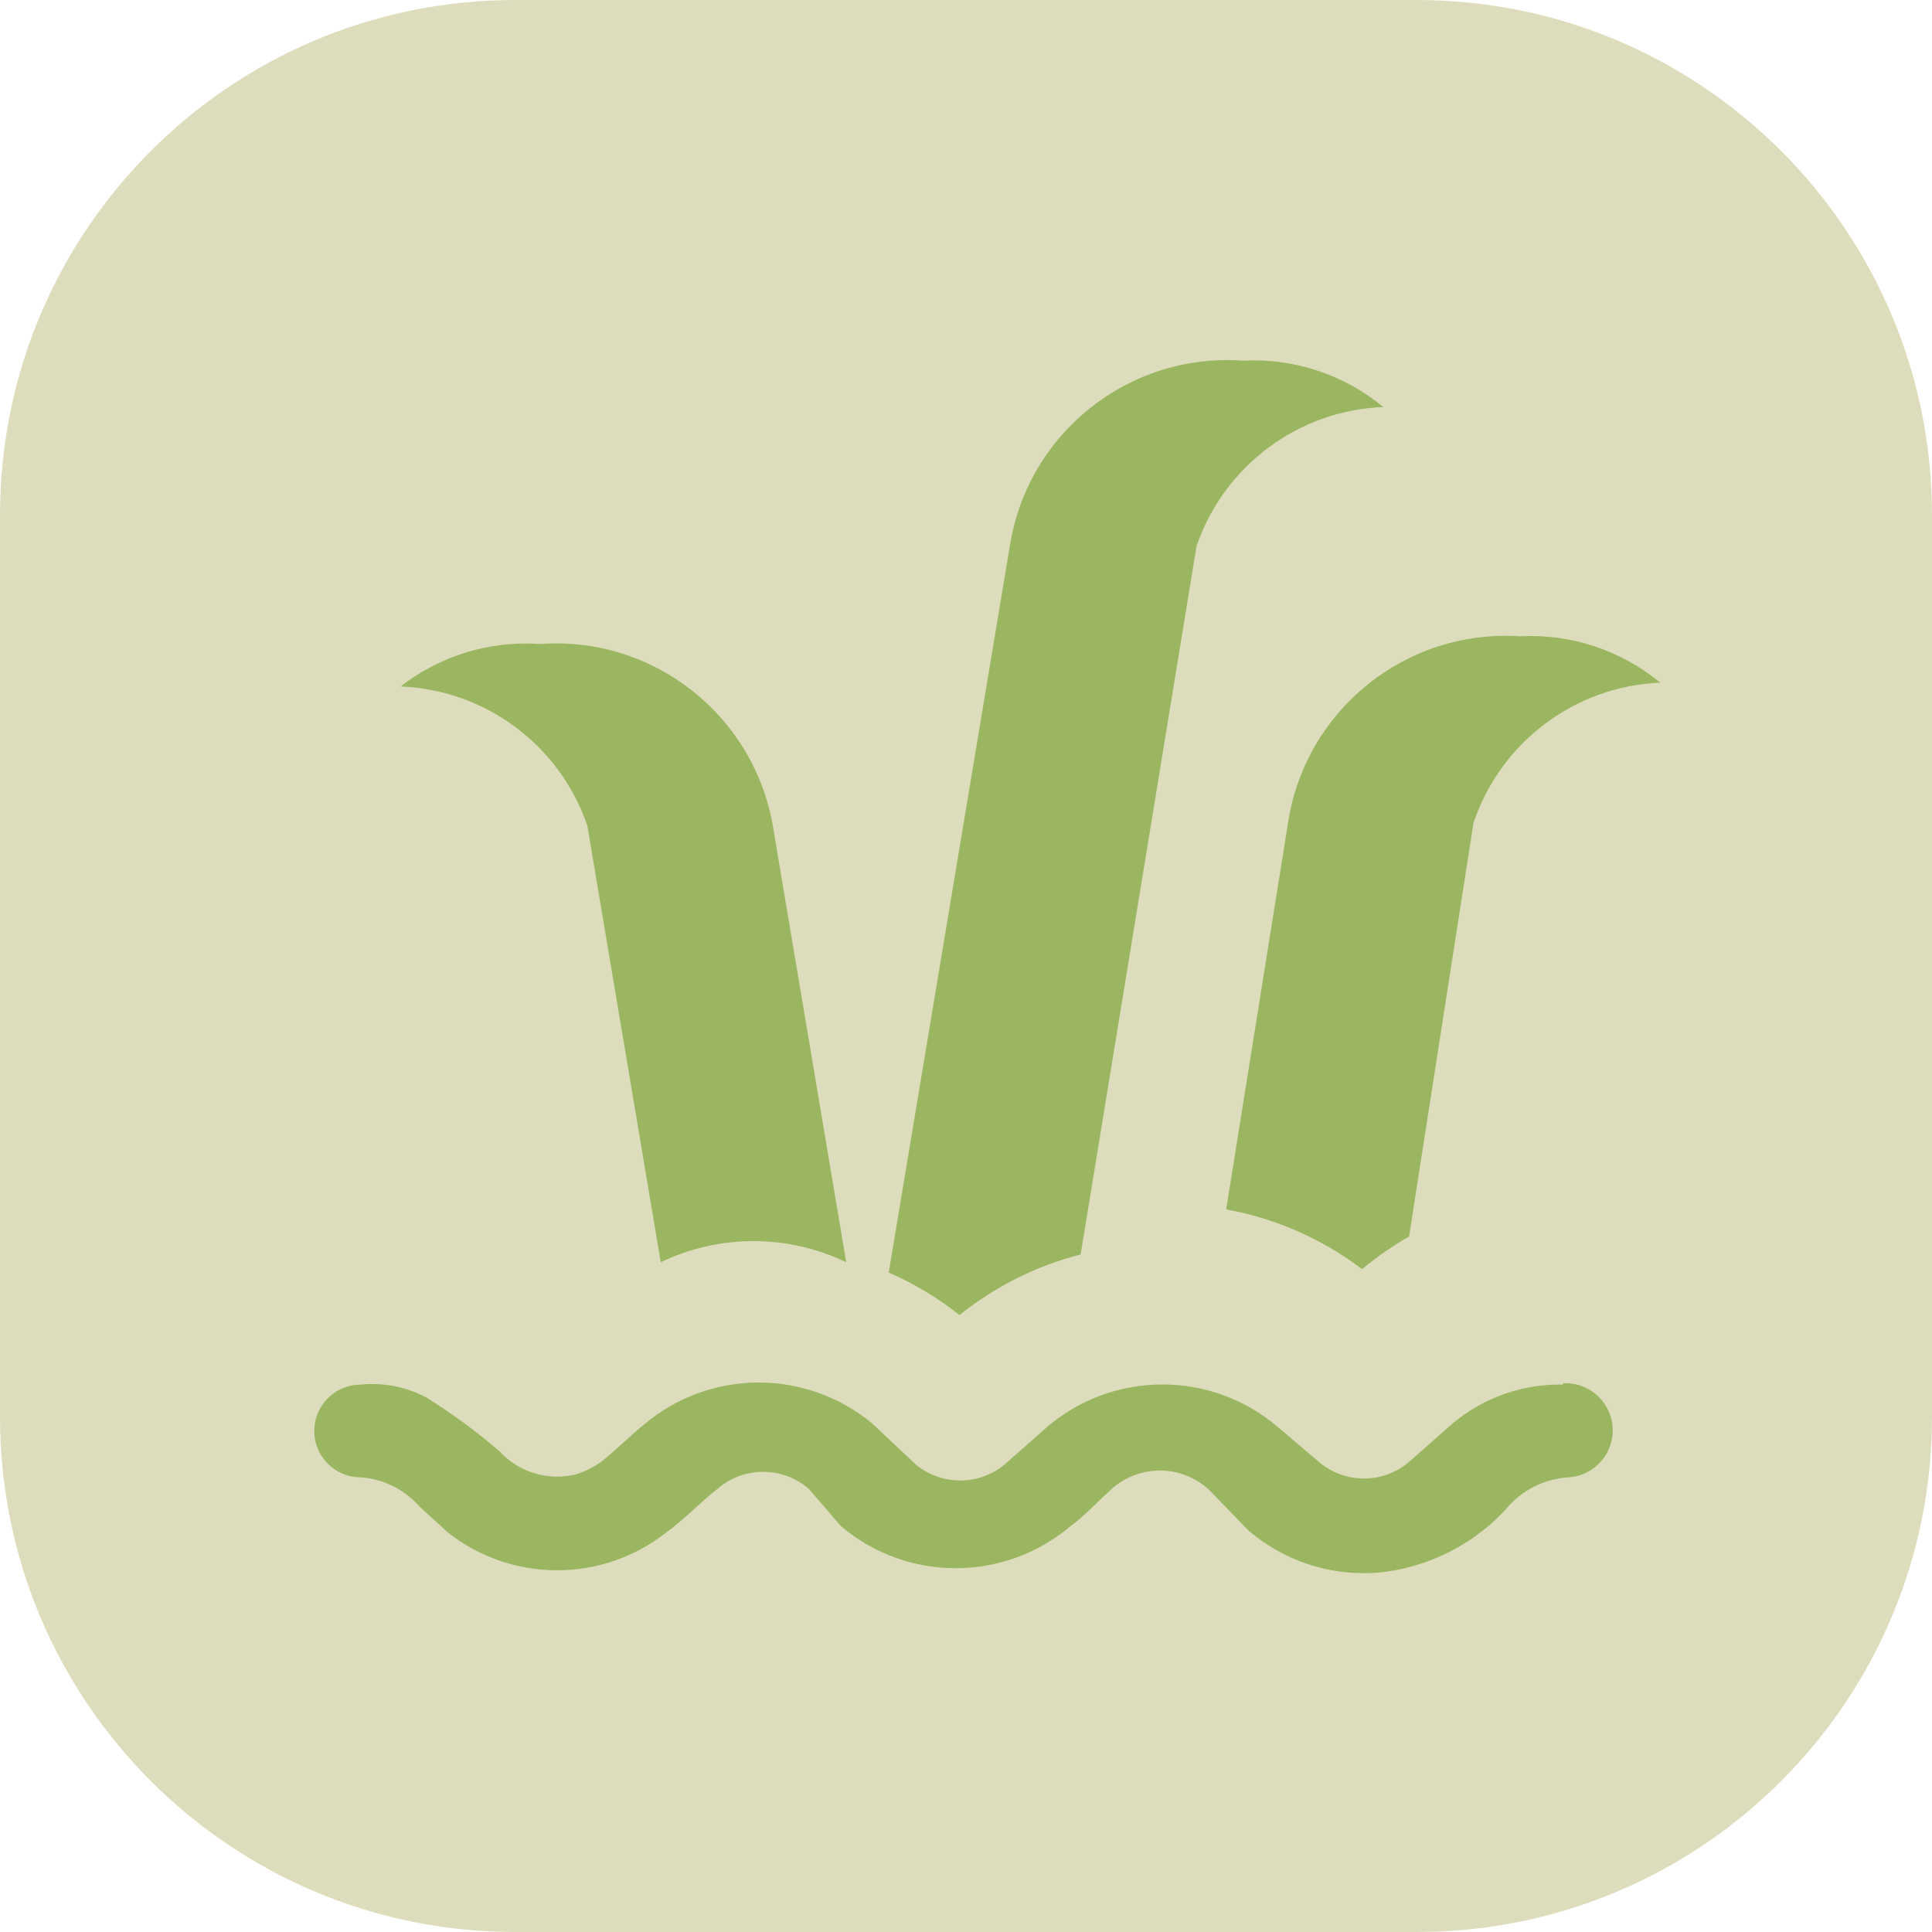
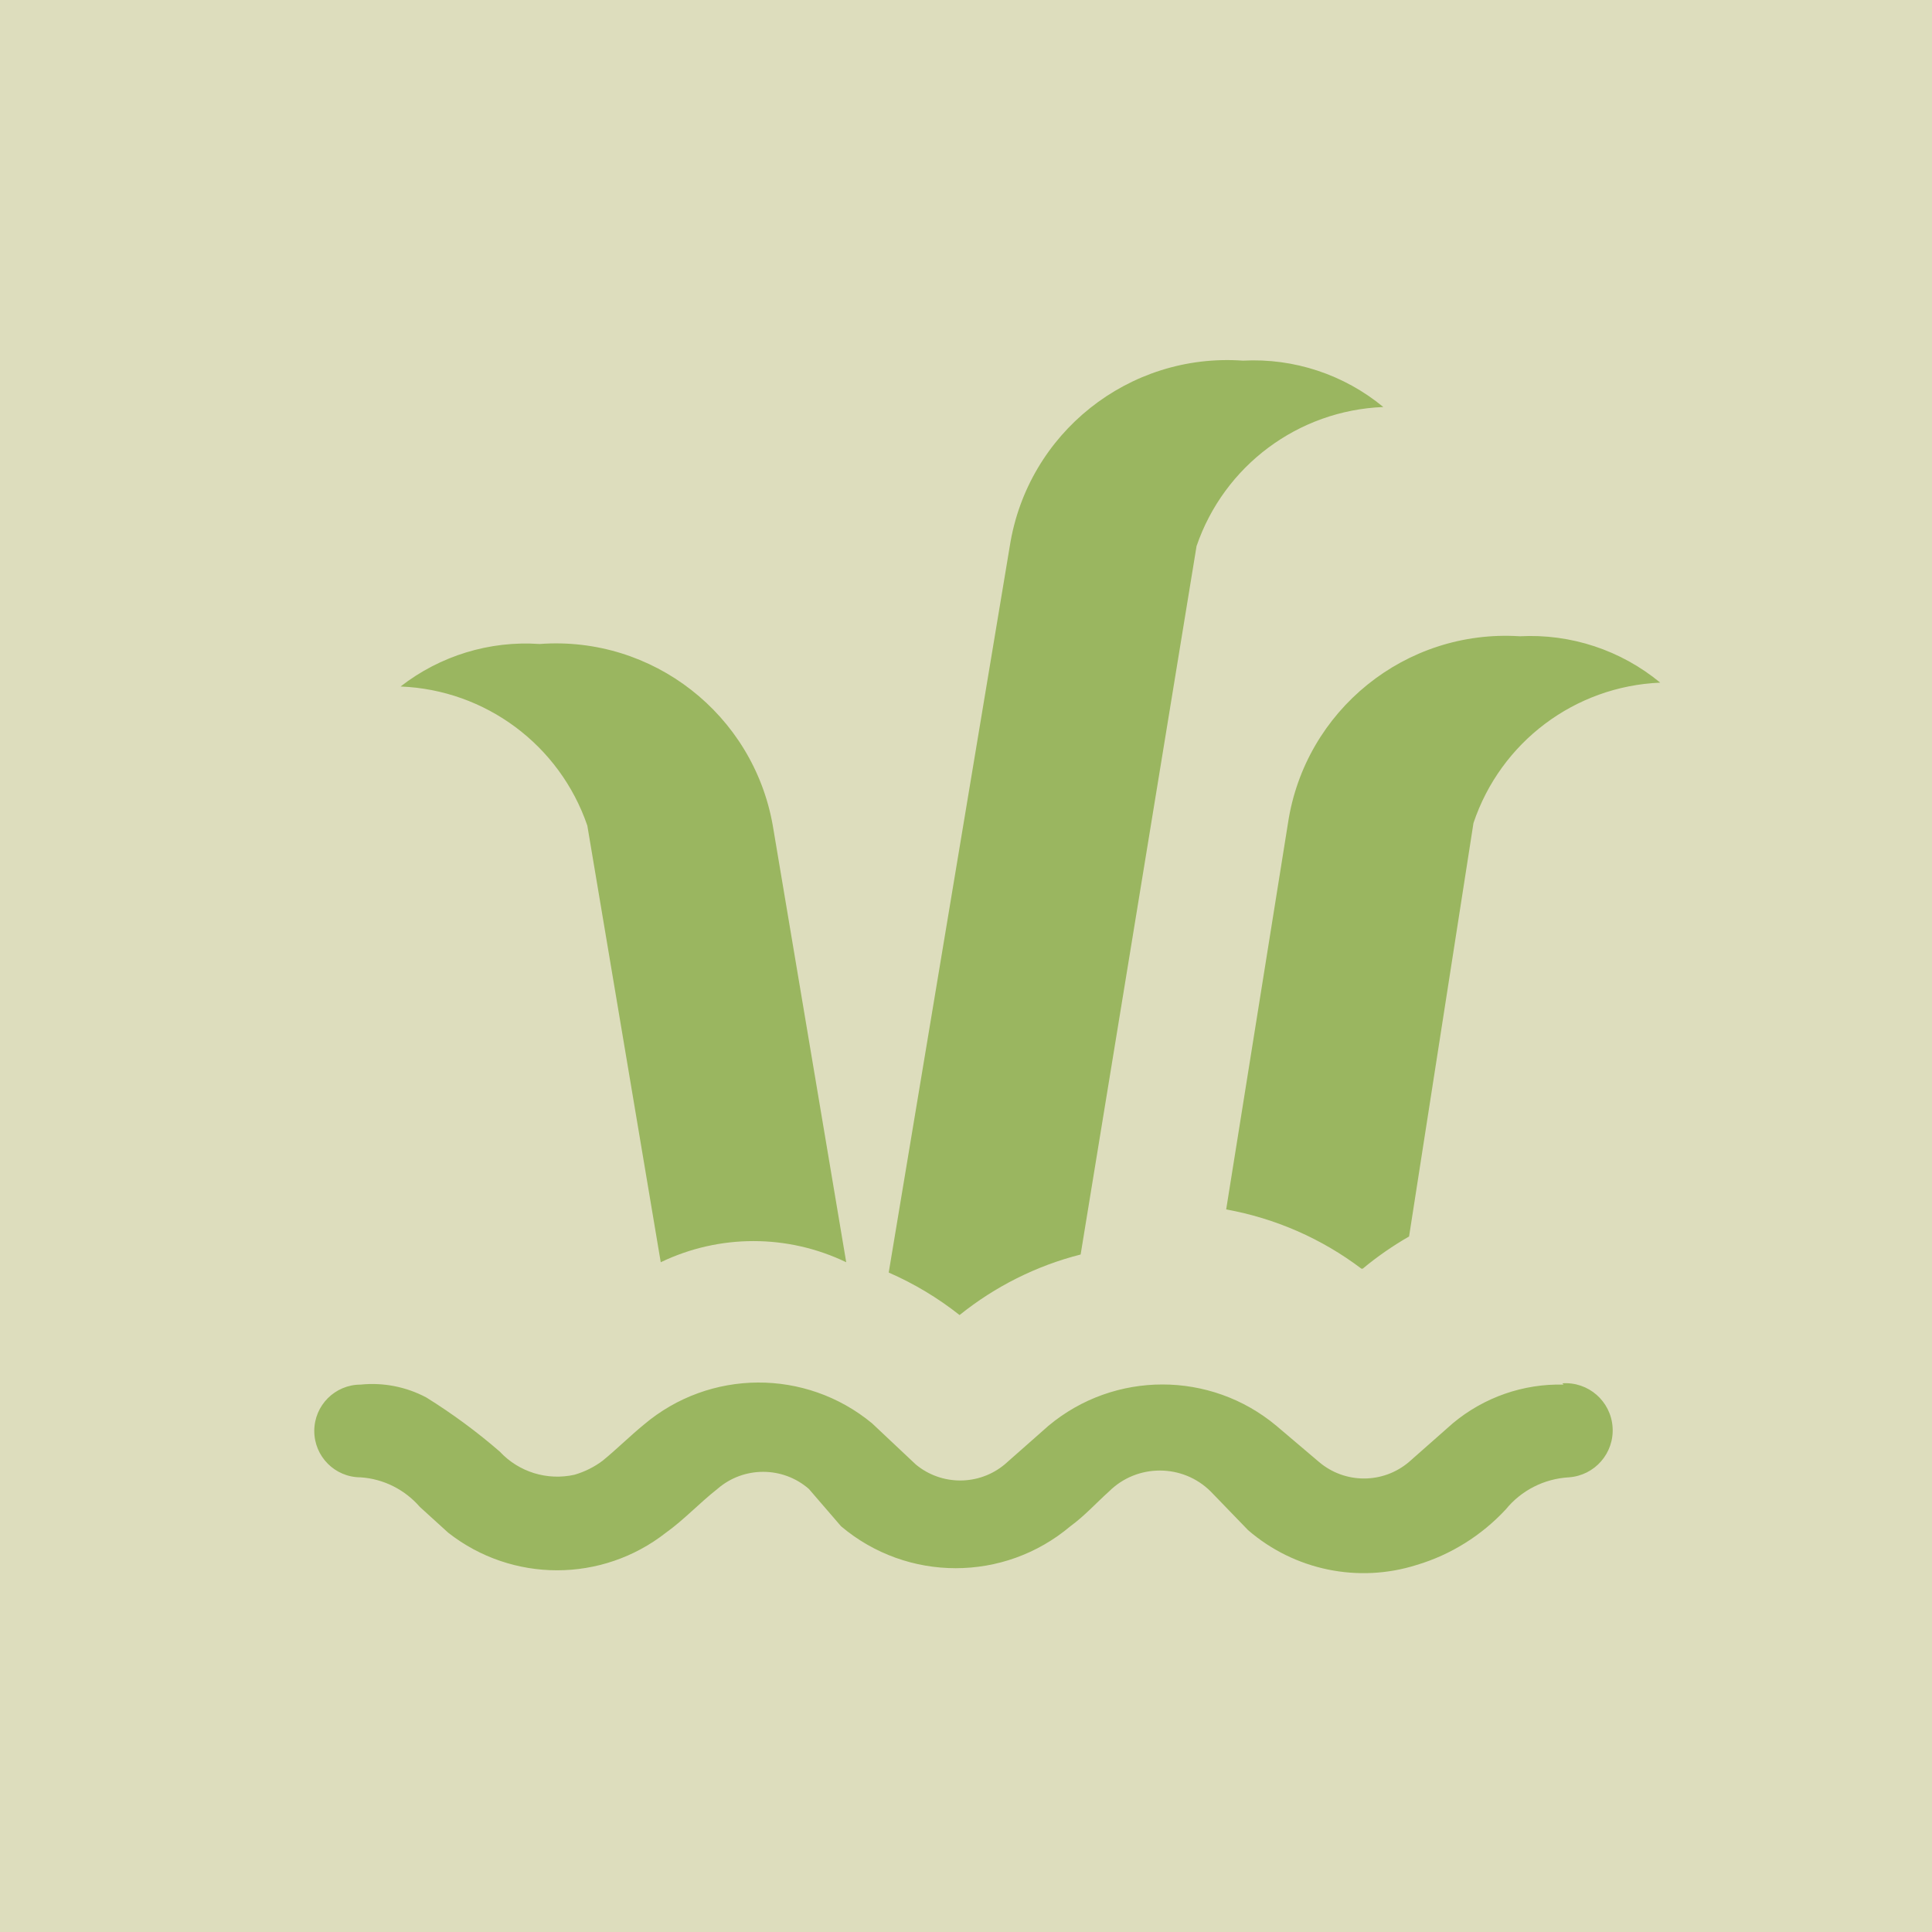
<svg xmlns="http://www.w3.org/2000/svg" viewBox="0 0 15 15" height="15" width="15">
  <rect fill="none" x="0" y="0" width="15" height="15" />
-   <rect x="0" y="0" width="15" height="15" rx="4" ry="4" fill="#ddddbd" />
+   <rect x="0" y="0" width="15" height="15" rx="0" ry="0" fill="#ddddbd" />
  <path fill="#9ab660" transform="translate(2 2)" d="M1.11,3.33C1.417,3.091,1.802,2.973,2.19,3C3.066,2.935,3.848,3.545,4,4.41L4.57,7.8  c-0.455-0.219-0.985-0.219-1.44,0L2.56,4.41C2.346,3.785,1.77,3.356,1.11,3.33z M5.45,8.21  c0.276-0.222,0.597-0.383,0.94-0.47l0.9-5.5c0.214-0.625,0.79-1.054,1.45-1.08C8.435,0.908,8.046,0.779,7.65,0.8  C6.764,0.737,5.978,1.363,5.84,2.24L4.9,7.88C5.097,7.966,5.282,8.077,5.45,8.21z M8.58,7.85L8.58,7.85  C8.693,7.756,8.813,7.673,8.94,7.6l0.5-3.21c0.211-0.629,0.787-1.062,1.45-1.09c-0.305-0.252-0.694-0.381-1.09-0.36  C8.915,2.883,8.133,3.513,8,4.39l-0.48,3c0.381,0.069,0.741,0.226,1.05,0.46H8.58z M10.14,8.75L10.14,8.75  c-0.314-0.008-0.619,0.099-0.86,0.3l-0.34,0.3c-0.202,0.172-0.498,0.172-0.7,0L7.91,9.07  c-0.512-0.428-1.258-0.428-1.77,0L5.8,9.37c-0.2,0.166-0.49,0.166-0.69,0L4.77,9.05C4.255,8.625,3.51,8.629,3,9.06  C2.89,9.15,2.79,9.25,2.68,9.34C2.614,9.39,2.539,9.427,2.46,9.45C2.248,9.497,2.028,9.429,1.88,9.27  C1.701,9.115,1.511,8.975,1.31,8.85C1.154,8.767,0.976,8.732,0.8,8.75l0,0c-0.199,0-0.36,0.161-0.36,0.36  c0,0.199,0.161,0.36,0.36,0.36l0,0C0.978,9.482,1.143,9.565,1.26,9.7l0.22,0.2c0.496,0.389,1.194,0.389,1.69,0  c0.14-0.1,0.26-0.23,0.4-0.34c0.203-0.177,0.507-0.177,0.71,0l0.25,0.29c0.514,0.434,1.266,0.434,1.78,0  c0.11-0.08,0.2-0.18,0.3-0.27c0.218-0.217,0.572-0.217,0.79,0l0.29,0.3c0.36,0.311,0.856,0.414,1.31,0.27  c0.264-0.079,0.502-0.228,0.69-0.43c0.121-0.149,0.299-0.239,0.49-0.25l0,0c0.202-0.014,0.354-0.188,0.34-0.39  s-0.188-0.354-0.39-0.34L10.14,8.75z" />
</svg>
